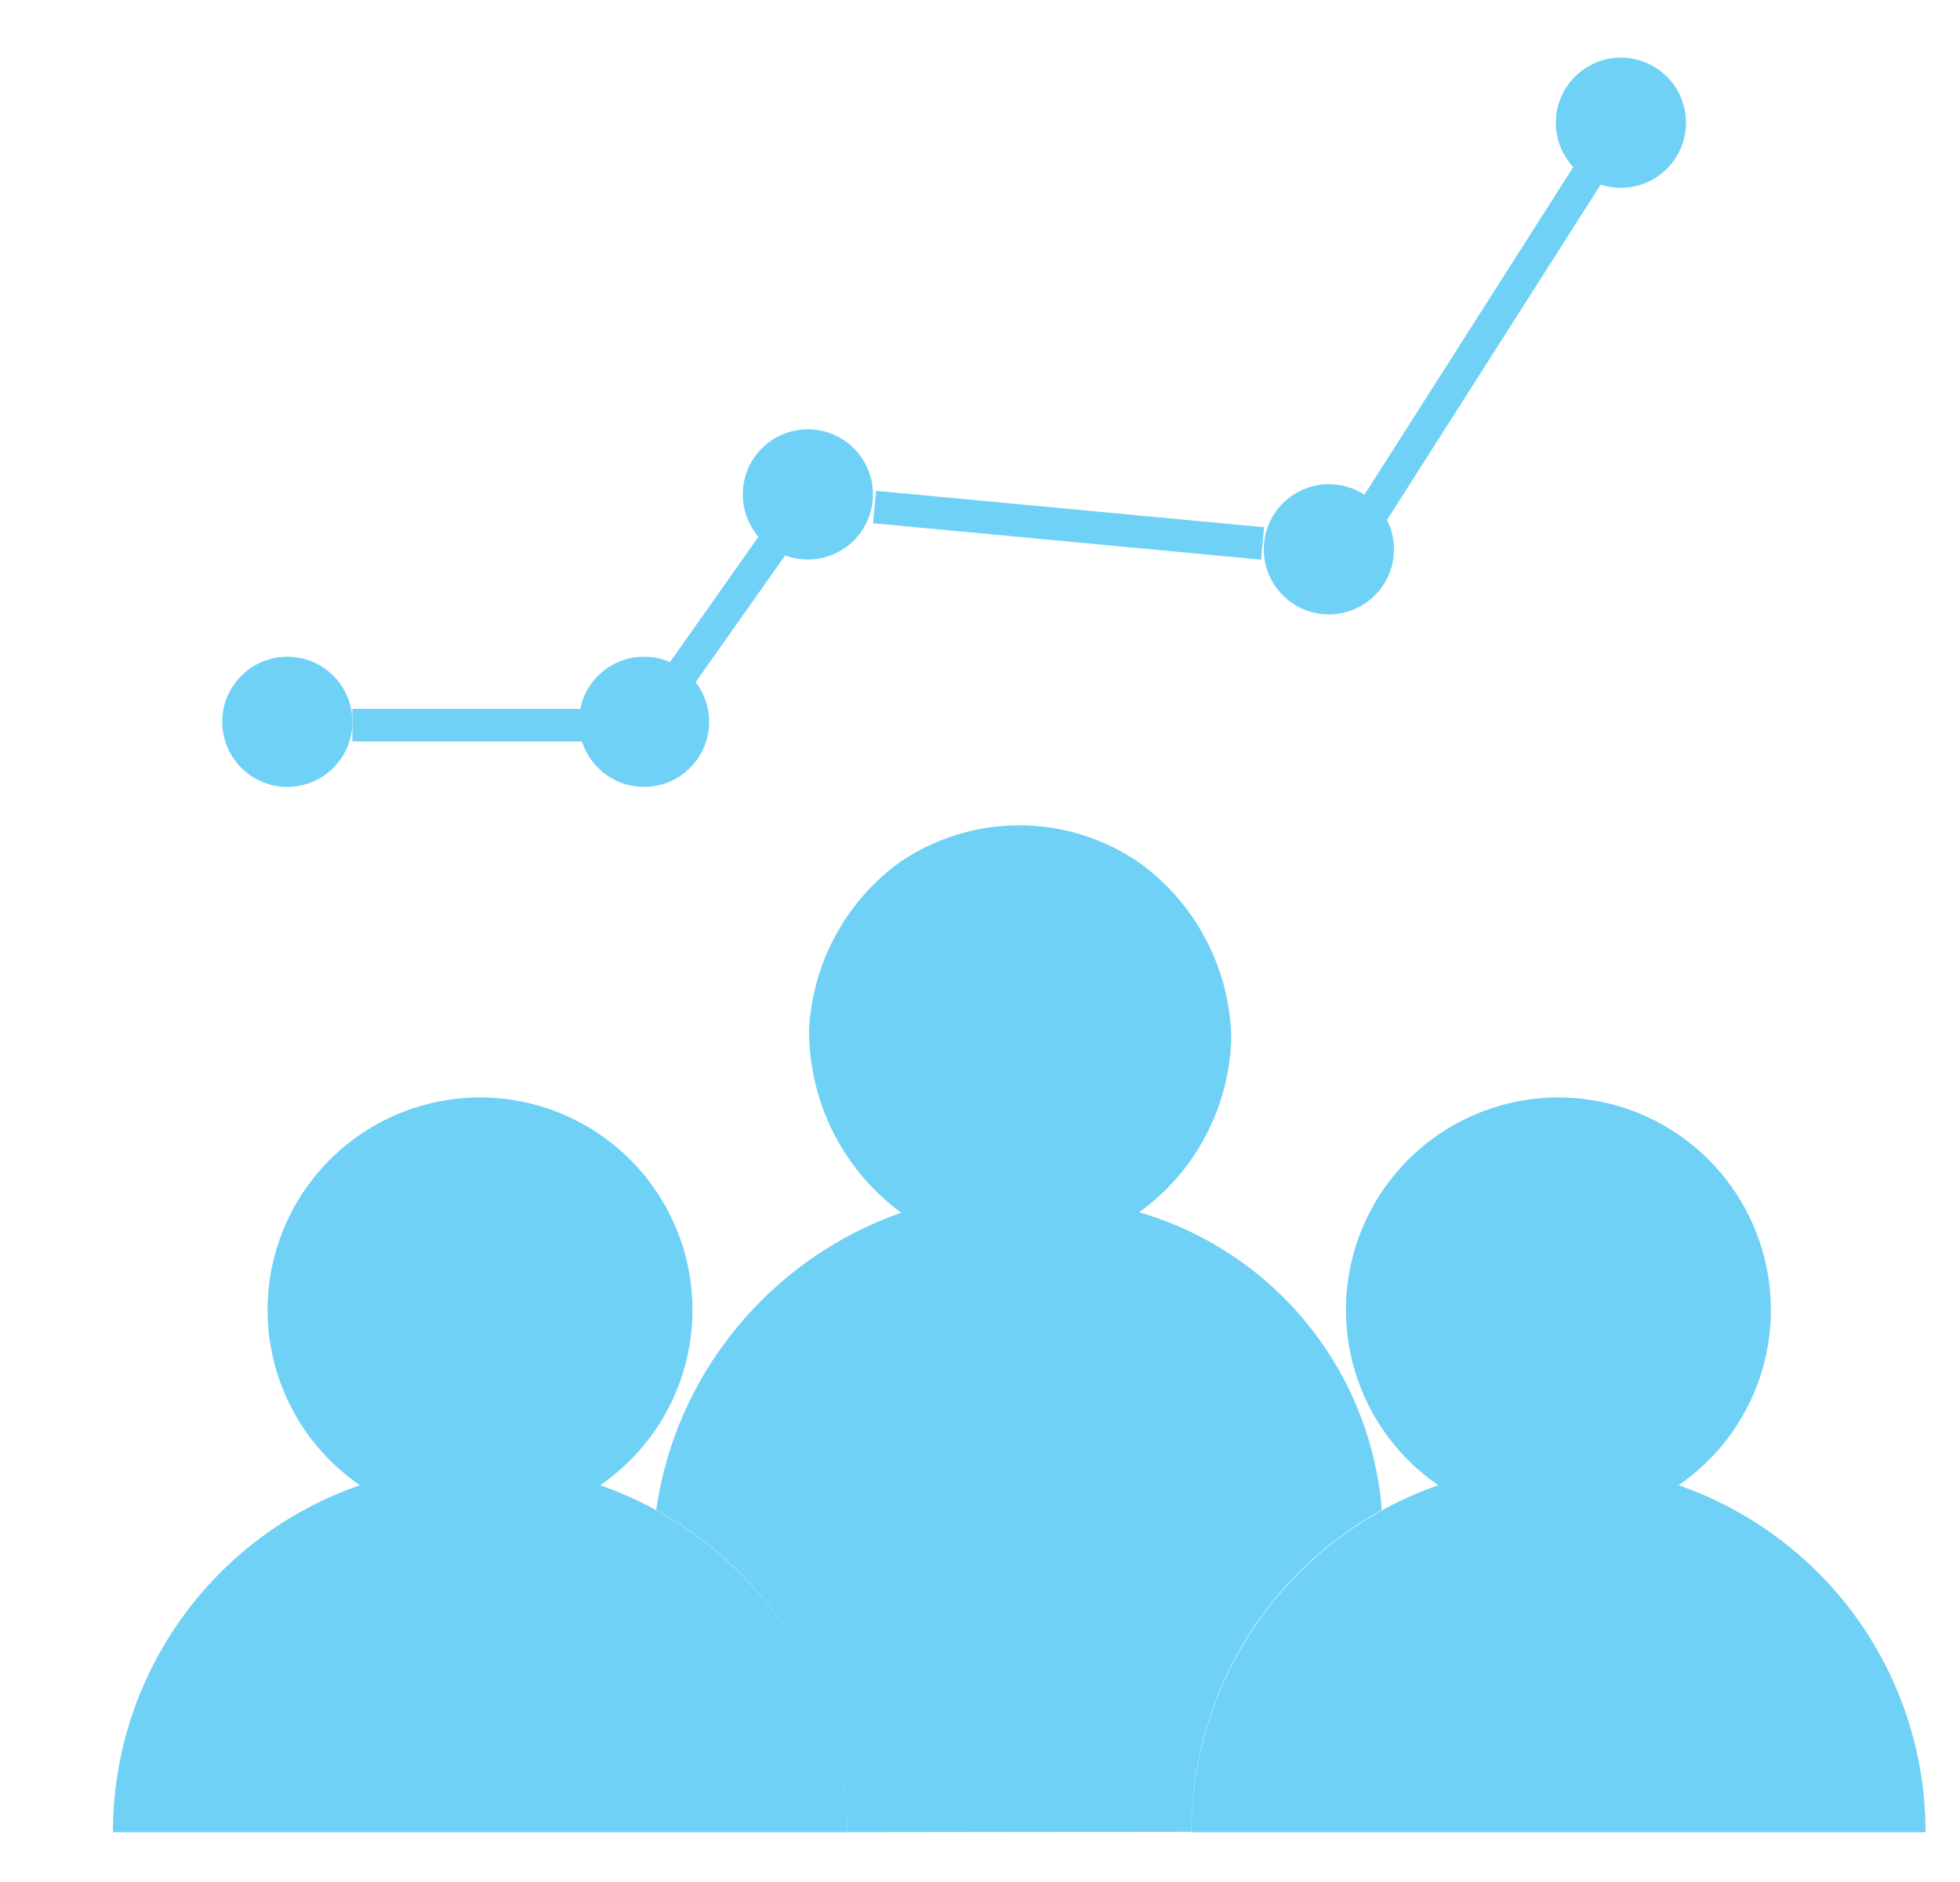
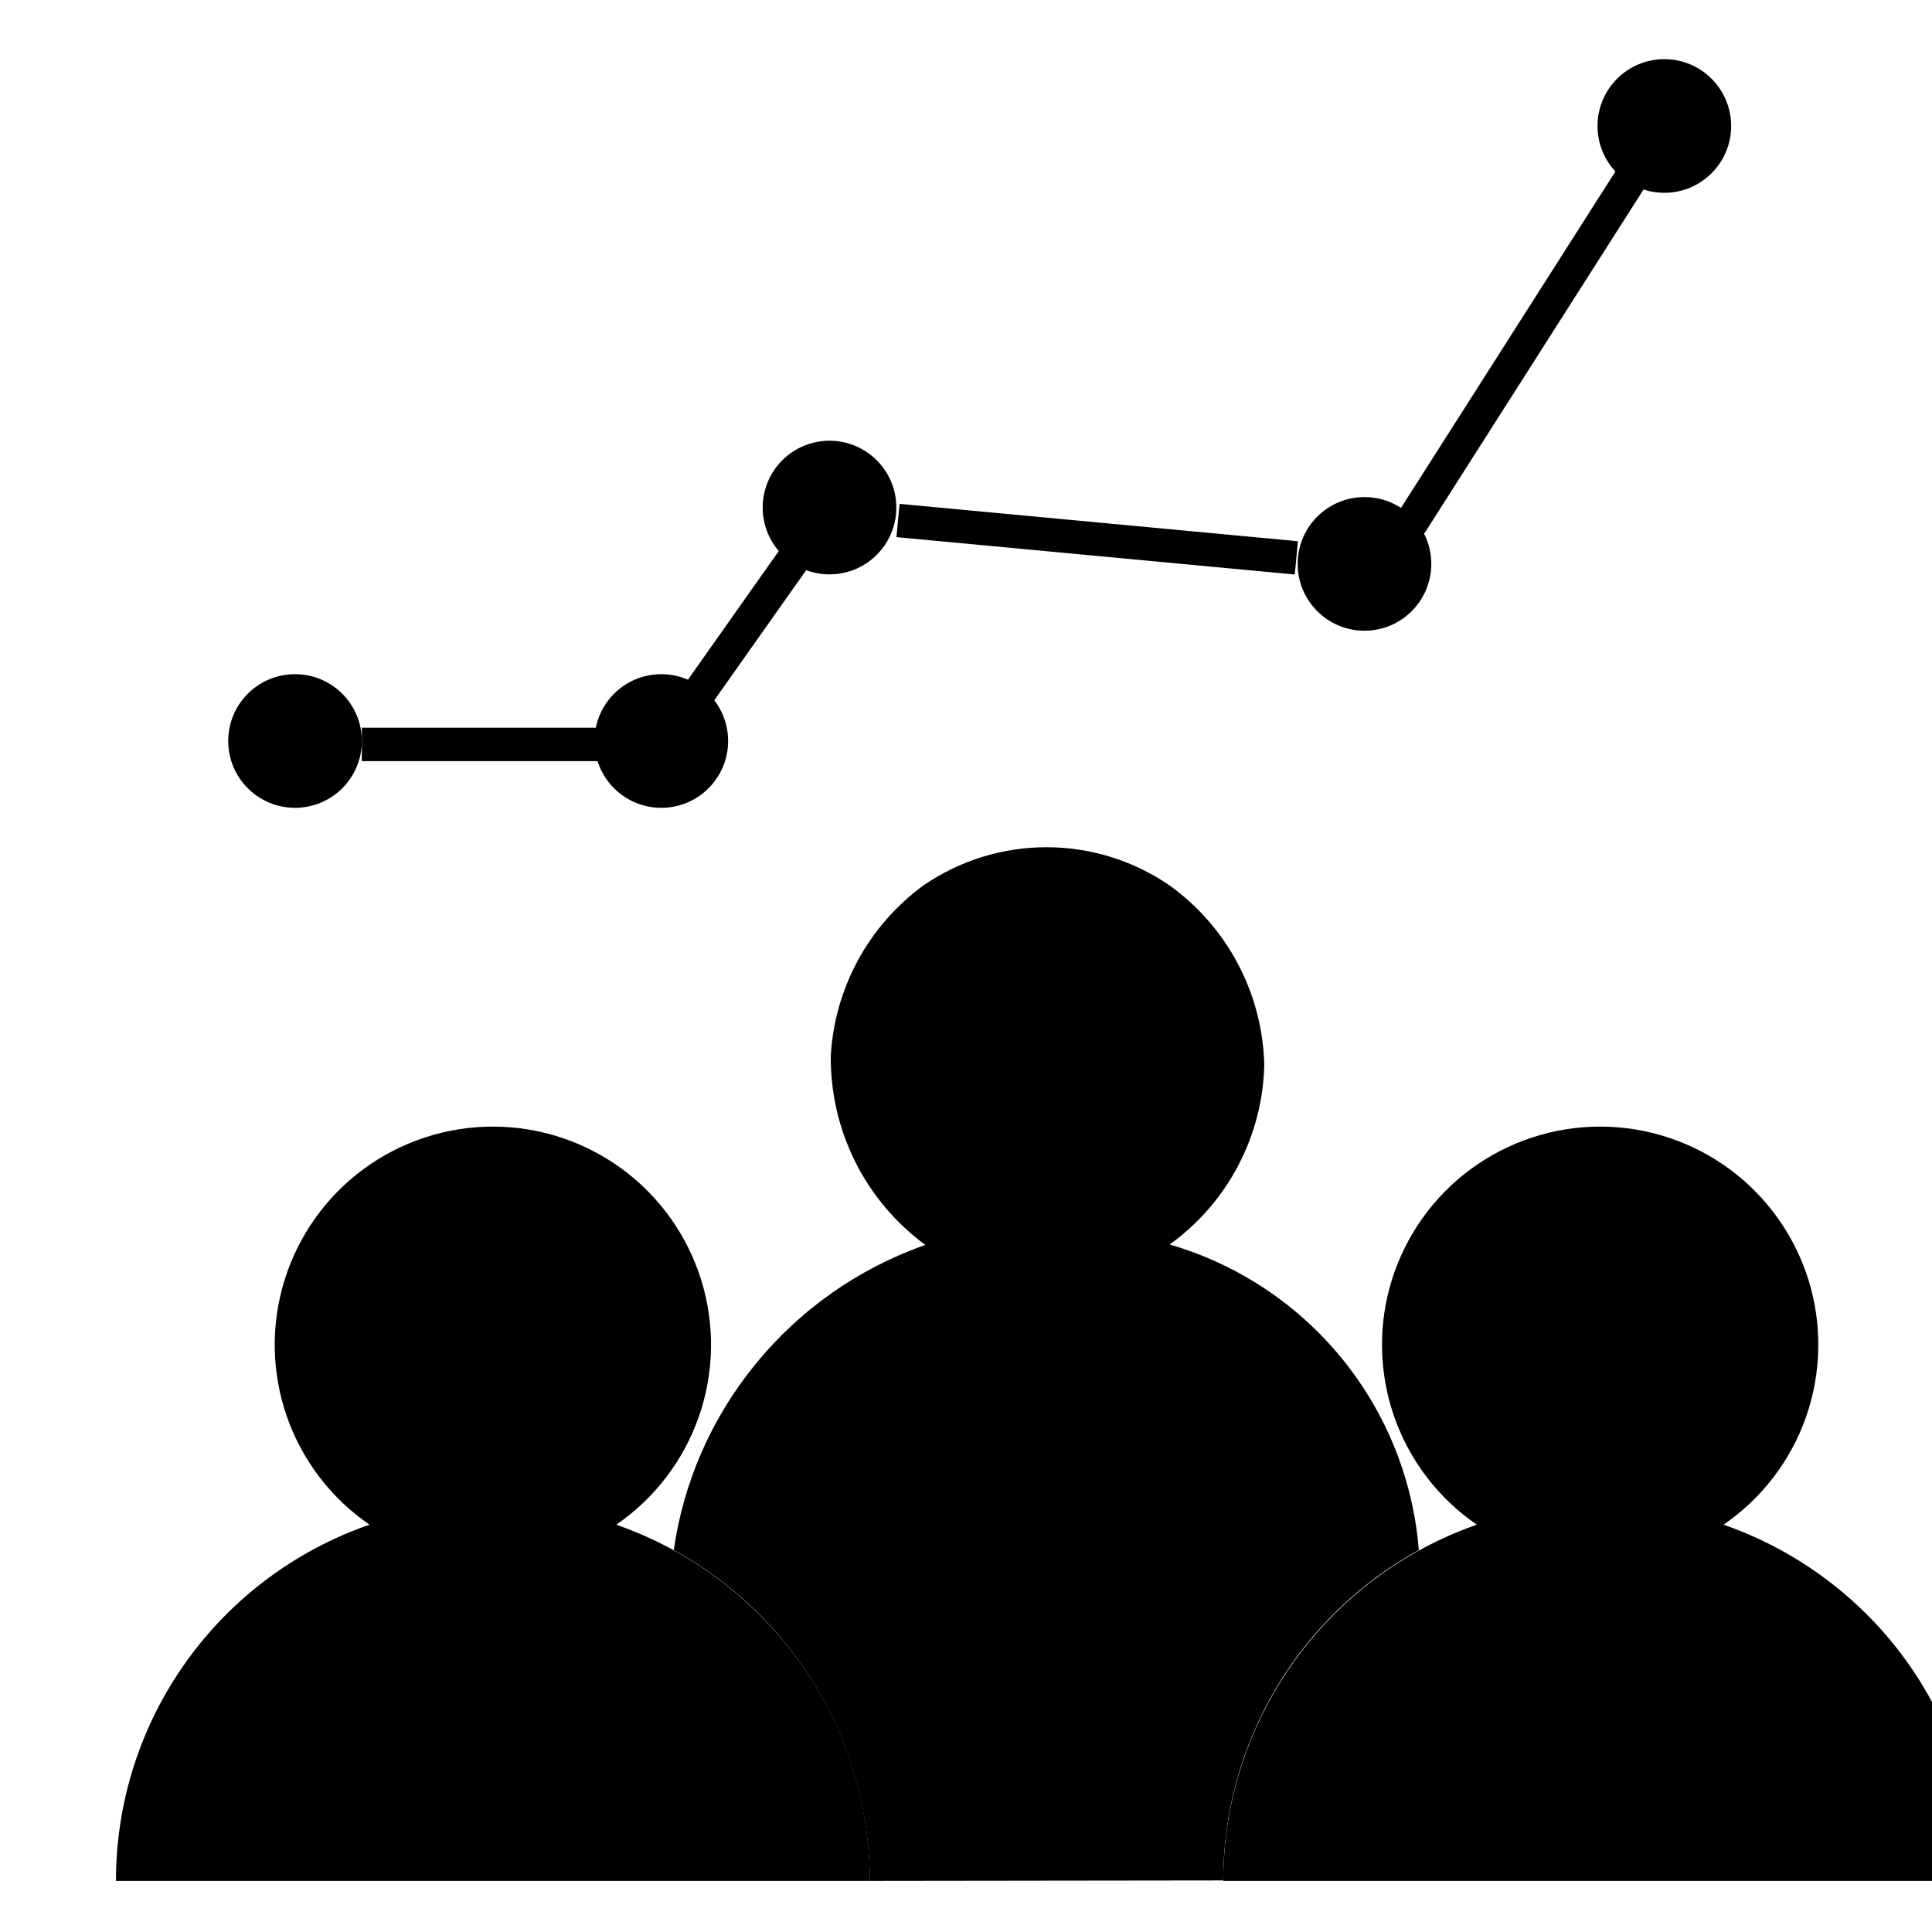
- <svg xmlns="http://www.w3.org/2000/svg" width="50" height="48" viewBox="0 0 50 48" fill="none">
-   <path d="M19.367 13.664L16.887 17.177L17.565 17.655L20.045 14.143L19.367 13.664Z" fill="#6FD1F6" />
-   <path d="M40.27 4.048L34.685 12.81L35.386 13.256L40.97 4.494L40.27 4.048Z" fill="#6FD1F6" />
-   <path d="M32.246 13.447L22.35 12.519L22.272 13.345L32.169 14.274L32.246 13.447Z" fill="#6FD1F6" />
-   <path d="M15.13 18.08H8.99V18.91H15.13V18.08Z" fill="#6FD1F6" />
-   <path d="M16.43 20.07C17.346 20.07 18.09 19.327 18.09 18.41C18.09 17.493 17.346 16.75 16.43 16.75C15.513 16.75 14.77 17.493 14.77 18.41C14.77 19.327 15.513 20.07 16.43 20.07Z" fill="#6FD1F6" />
-   <path d="M7.33 20.07C8.247 20.07 8.99 19.327 8.99 18.41C8.99 17.493 8.247 16.75 7.33 16.75C6.413 16.75 5.67 17.493 5.67 18.41C5.67 19.327 6.413 20.07 7.33 20.07Z" fill="#6FD1F6" />
-   <path d="M33.9 15.67C34.817 15.67 35.56 14.926 35.56 14.01C35.56 13.093 34.817 12.35 33.9 12.35C32.983 12.35 32.24 13.093 32.24 14.01C32.24 14.926 32.983 15.67 33.9 15.67Z" fill="#6FD1F6" />
-   <path d="M41.349 4.79C42.266 4.79 43.01 4.047 43.01 3.13C43.01 2.213 42.266 1.47 41.349 1.47C40.433 1.47 39.69 2.213 39.69 3.13C39.69 4.047 40.433 4.79 41.349 4.79Z" fill="#6FD1F6" />
-   <path d="M20.609 14.27C21.526 14.27 22.269 13.527 22.269 12.61C22.269 11.693 21.526 10.95 20.609 10.95C19.692 10.95 18.949 11.693 18.949 12.61C18.949 13.527 19.692 14.27 20.609 14.27Z" fill="#6FD1F6" />
-   <path d="M18.861 40.11C17.861 39.108 16.648 38.346 15.311 37.88C16.265 37.226 16.985 36.283 17.365 35.19C17.745 34.097 17.765 32.911 17.423 31.806C17.08 30.701 16.393 29.734 15.461 29.047C14.53 28.361 13.403 27.99 12.246 27.99C11.089 27.99 9.962 28.361 9.03 29.047C8.099 29.734 7.411 30.701 7.069 31.806C6.726 32.911 6.746 34.097 7.126 35.19C7.507 36.283 8.226 37.226 9.181 37.88C7.341 38.517 5.745 39.712 4.616 41.298C3.486 42.884 2.88 44.783 2.881 46.73H21.611C21.613 45.5 21.371 44.281 20.899 43.145C20.427 42.009 19.734 40.977 18.861 40.11Z" fill="#6FD1F6" />
-   <path d="M46.381 40.11C45.377 39.108 44.16 38.346 42.821 37.88C43.775 37.226 44.495 36.283 44.875 35.19C45.255 34.097 45.275 32.911 44.933 31.806C44.59 30.701 43.903 29.734 42.971 29.047C42.04 28.361 40.913 27.99 39.756 27.99C38.598 27.99 37.472 28.361 36.54 29.047C35.608 29.734 34.921 30.701 34.578 31.806C34.236 32.911 34.256 34.097 34.636 35.19C35.016 36.283 35.736 37.226 36.691 37.88C34.854 38.522 33.261 39.718 32.133 41.303C31.004 42.888 30.396 44.785 30.391 46.73H49.121C49.122 45.501 48.881 44.283 48.411 43.147C47.94 42.011 47.251 40.979 46.381 40.11Z" fill="#6FD1F6" />
-   <path d="M21.61 46.73C21.608 45.049 21.155 43.4 20.299 41.954C19.442 40.508 18.213 39.319 16.74 38.51C16.98 36.83 17.671 35.247 18.74 33.929C19.849 32.553 21.322 31.514 22.99 30.93C22.255 30.39 21.659 29.683 21.25 28.868C20.842 28.052 20.633 27.151 20.64 26.239C20.686 25.407 20.916 24.594 21.314 23.861C21.712 23.128 22.267 22.492 22.94 22C23.841 21.38 24.907 21.049 26 21.049C27.093 21.049 28.16 21.38 29.06 22C29.77 22.511 30.352 23.18 30.759 23.953C31.167 24.727 31.39 25.585 31.41 26.459C31.39 27.334 31.167 28.192 30.759 28.966C30.352 29.739 29.77 30.408 29.06 30.919C30.74 31.407 32.232 32.394 33.338 33.75C34.444 35.106 35.111 36.766 35.25 38.51C33.78 39.318 32.553 40.506 31.698 41.95C30.844 43.395 30.392 45.041 30.39 46.719L21.61 46.73Z" fill="#6FD1F6" />
+ <svg xmlns="http://www.w3.org/2000/svg" id="Layer_1" data-name="Layer 1" viewBox="0 0 48 48">
+   <path d="M19.367 13.664L16.887 17.177L17.565 17.655L20.045 14.143L19.367 13.664Z" />
+   <path d="M40.27 4.048L34.685 12.81L35.386 13.256L40.97 4.494L40.27 4.048Z" />
+   <path d="M32.246 13.447L22.35 12.519L22.272 13.345L32.169 14.274L32.246 13.447Z" />
+   <path d="M15.13 18.08H8.99V18.91H15.13V18.08Z" />
+   <path d="M16.43 20.07C17.346 20.07 18.09 19.327 18.09 18.41C18.09 17.493 17.346 16.75 16.43 16.75C15.513 16.75 14.77 17.493 14.77 18.41C14.77 19.327 15.513 20.07 16.43 20.07Z" />
+   <path d="M7.33 20.07C8.247 20.07 8.99 19.327 8.99 18.41C8.99 17.493 8.247 16.75 7.33 16.75C6.413 16.75 5.67 17.493 5.67 18.41C5.67 19.327 6.413 20.07 7.33 20.07Z" />
+   <path d="M33.9 15.67C34.817 15.67 35.56 14.926 35.56 14.01C35.56 13.093 34.817 12.35 33.9 12.35C32.983 12.35 32.24 13.093 32.24 14.01C32.24 14.926 32.983 15.67 33.9 15.67Z" />
+   <path d="M41.349 4.79C42.266 4.79 43.01 4.047 43.01 3.13C43.01 2.213 42.266 1.47 41.349 1.47C40.433 1.47 39.69 2.213 39.69 3.13C39.69 4.047 40.433 4.79 41.349 4.79Z" />
+   <path d="M20.609 14.27C21.526 14.27 22.269 13.527 22.269 12.61C22.269 11.693 21.526 10.95 20.609 10.95C19.692 10.95 18.949 11.693 18.949 12.61C18.949 13.527 19.692 14.27 20.609 14.27Z" />
+   <path d="M18.861 40.11C17.861 39.108 16.648 38.346 15.311 37.88C16.265 37.226 16.985 36.283 17.365 35.19C17.745 34.097 17.765 32.911 17.423 31.806C17.08 30.701 16.393 29.734 15.461 29.047C14.53 28.361 13.403 27.99 12.246 27.99C11.089 27.99 9.962 28.361 9.03 29.047C8.099 29.734 7.411 30.701 7.069 31.806C6.726 32.911 6.746 34.097 7.126 35.19C7.507 36.283 8.226 37.226 9.181 37.88C7.341 38.517 5.745 39.712 4.616 41.298C3.486 42.884 2.88 44.783 2.881 46.73H21.611C21.613 45.5 21.371 44.281 20.899 43.145C20.427 42.009 19.734 40.977 18.861 40.11Z" />
+   <path d="M46.381 40.11C45.377 39.108 44.16 38.346 42.821 37.88C43.775 37.226 44.495 36.283 44.875 35.19C45.255 34.097 45.275 32.911 44.933 31.806C44.59 30.701 43.903 29.734 42.971 29.047C42.04 28.361 40.913 27.99 39.756 27.99C38.598 27.99 37.472 28.361 36.54 29.047C35.608 29.734 34.921 30.701 34.578 31.806C34.236 32.911 34.256 34.097 34.636 35.19C35.016 36.283 35.736 37.226 36.691 37.88C34.854 38.522 33.261 39.718 32.133 41.303C31.004 42.888 30.396 44.785 30.391 46.73H49.121C49.122 45.501 48.881 44.283 48.411 43.147C47.94 42.011 47.251 40.979 46.381 40.11Z" />
+   <path d="M21.61 46.73C21.608 45.049 21.155 43.4 20.299 41.954C19.442 40.508 18.213 39.319 16.74 38.51C16.98 36.83 17.671 35.247 18.74 33.929C19.849 32.553 21.322 31.514 22.99 30.93C22.255 30.39 21.659 29.683 21.25 28.868C20.842 28.052 20.633 27.151 20.64 26.239C20.686 25.407 20.916 24.594 21.314 23.861C21.712 23.128 22.267 22.492 22.94 22C23.841 21.38 24.907 21.049 26 21.049C27.093 21.049 28.16 21.38 29.06 22C29.77 22.511 30.352 23.18 30.759 23.953C31.167 24.727 31.39 25.585 31.41 26.459C31.39 27.334 31.167 28.192 30.759 28.966C30.352 29.739 29.77 30.408 29.06 30.919C30.74 31.407 32.232 32.394 33.338 33.75C34.444 35.106 35.111 36.766 35.25 38.51C33.78 39.318 32.553 40.506 31.698 41.95C30.844 43.395 30.392 45.041 30.39 46.719L21.61 46.73Z" />
</svg>
